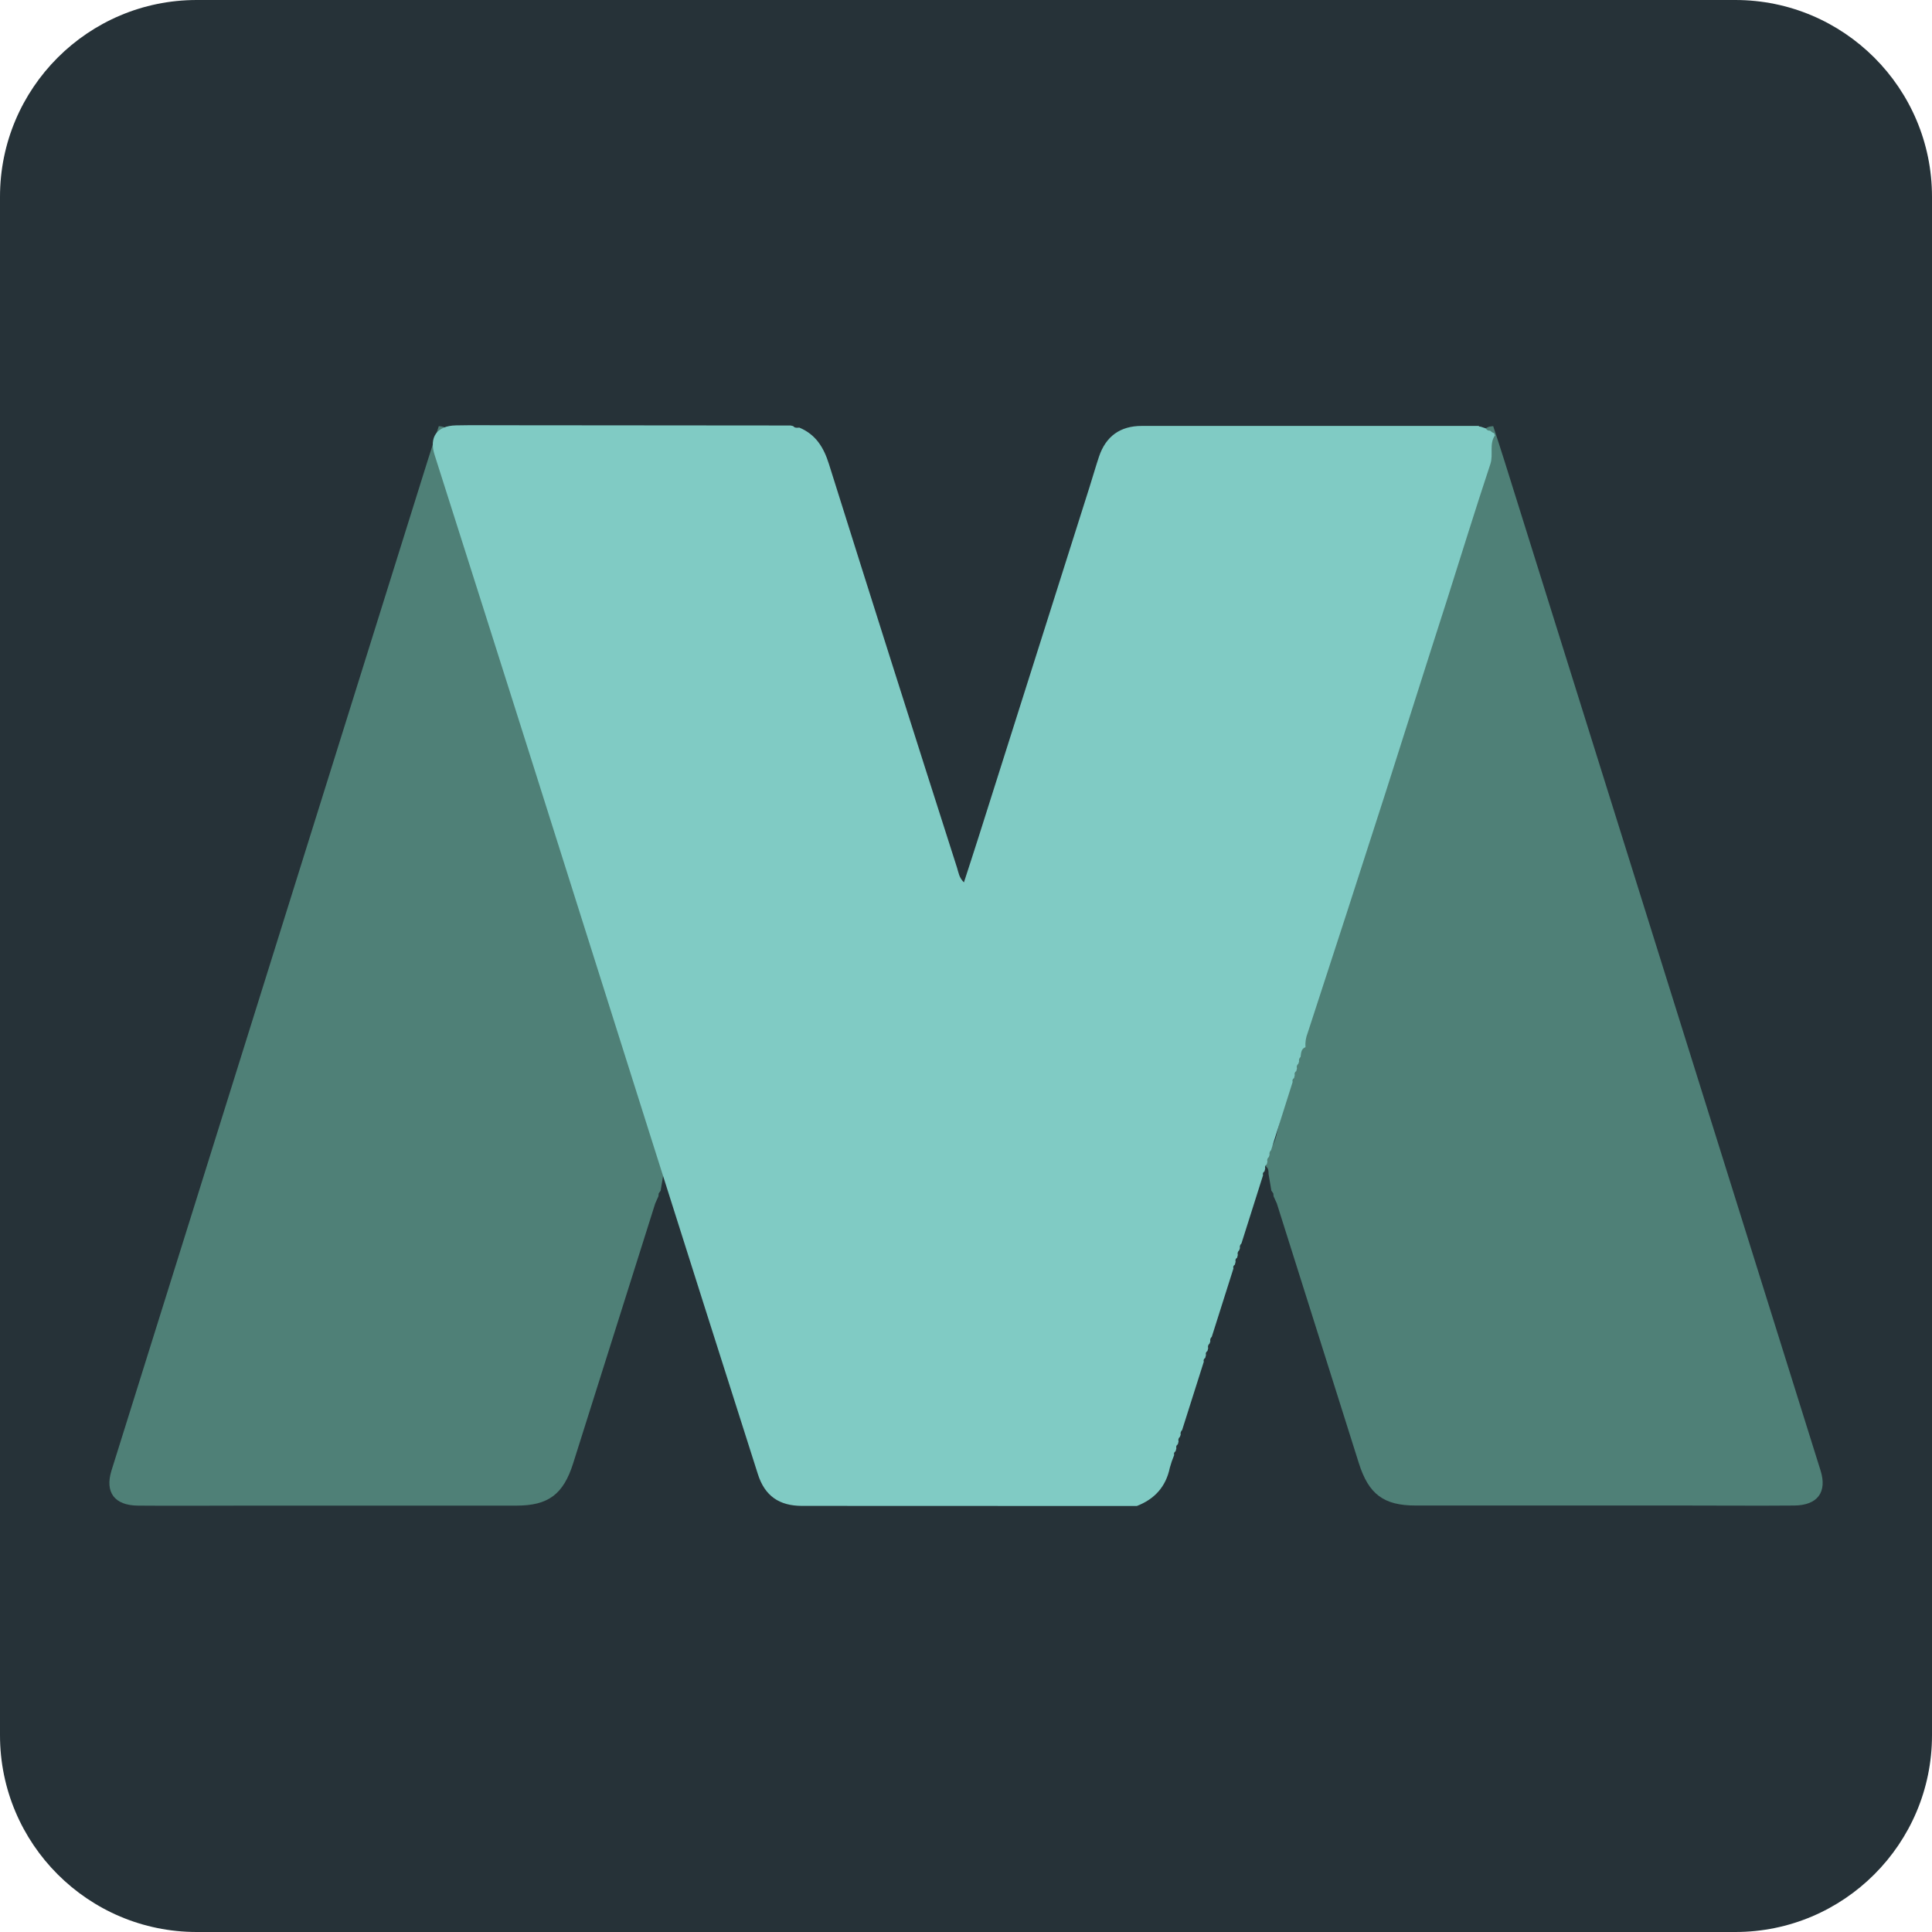
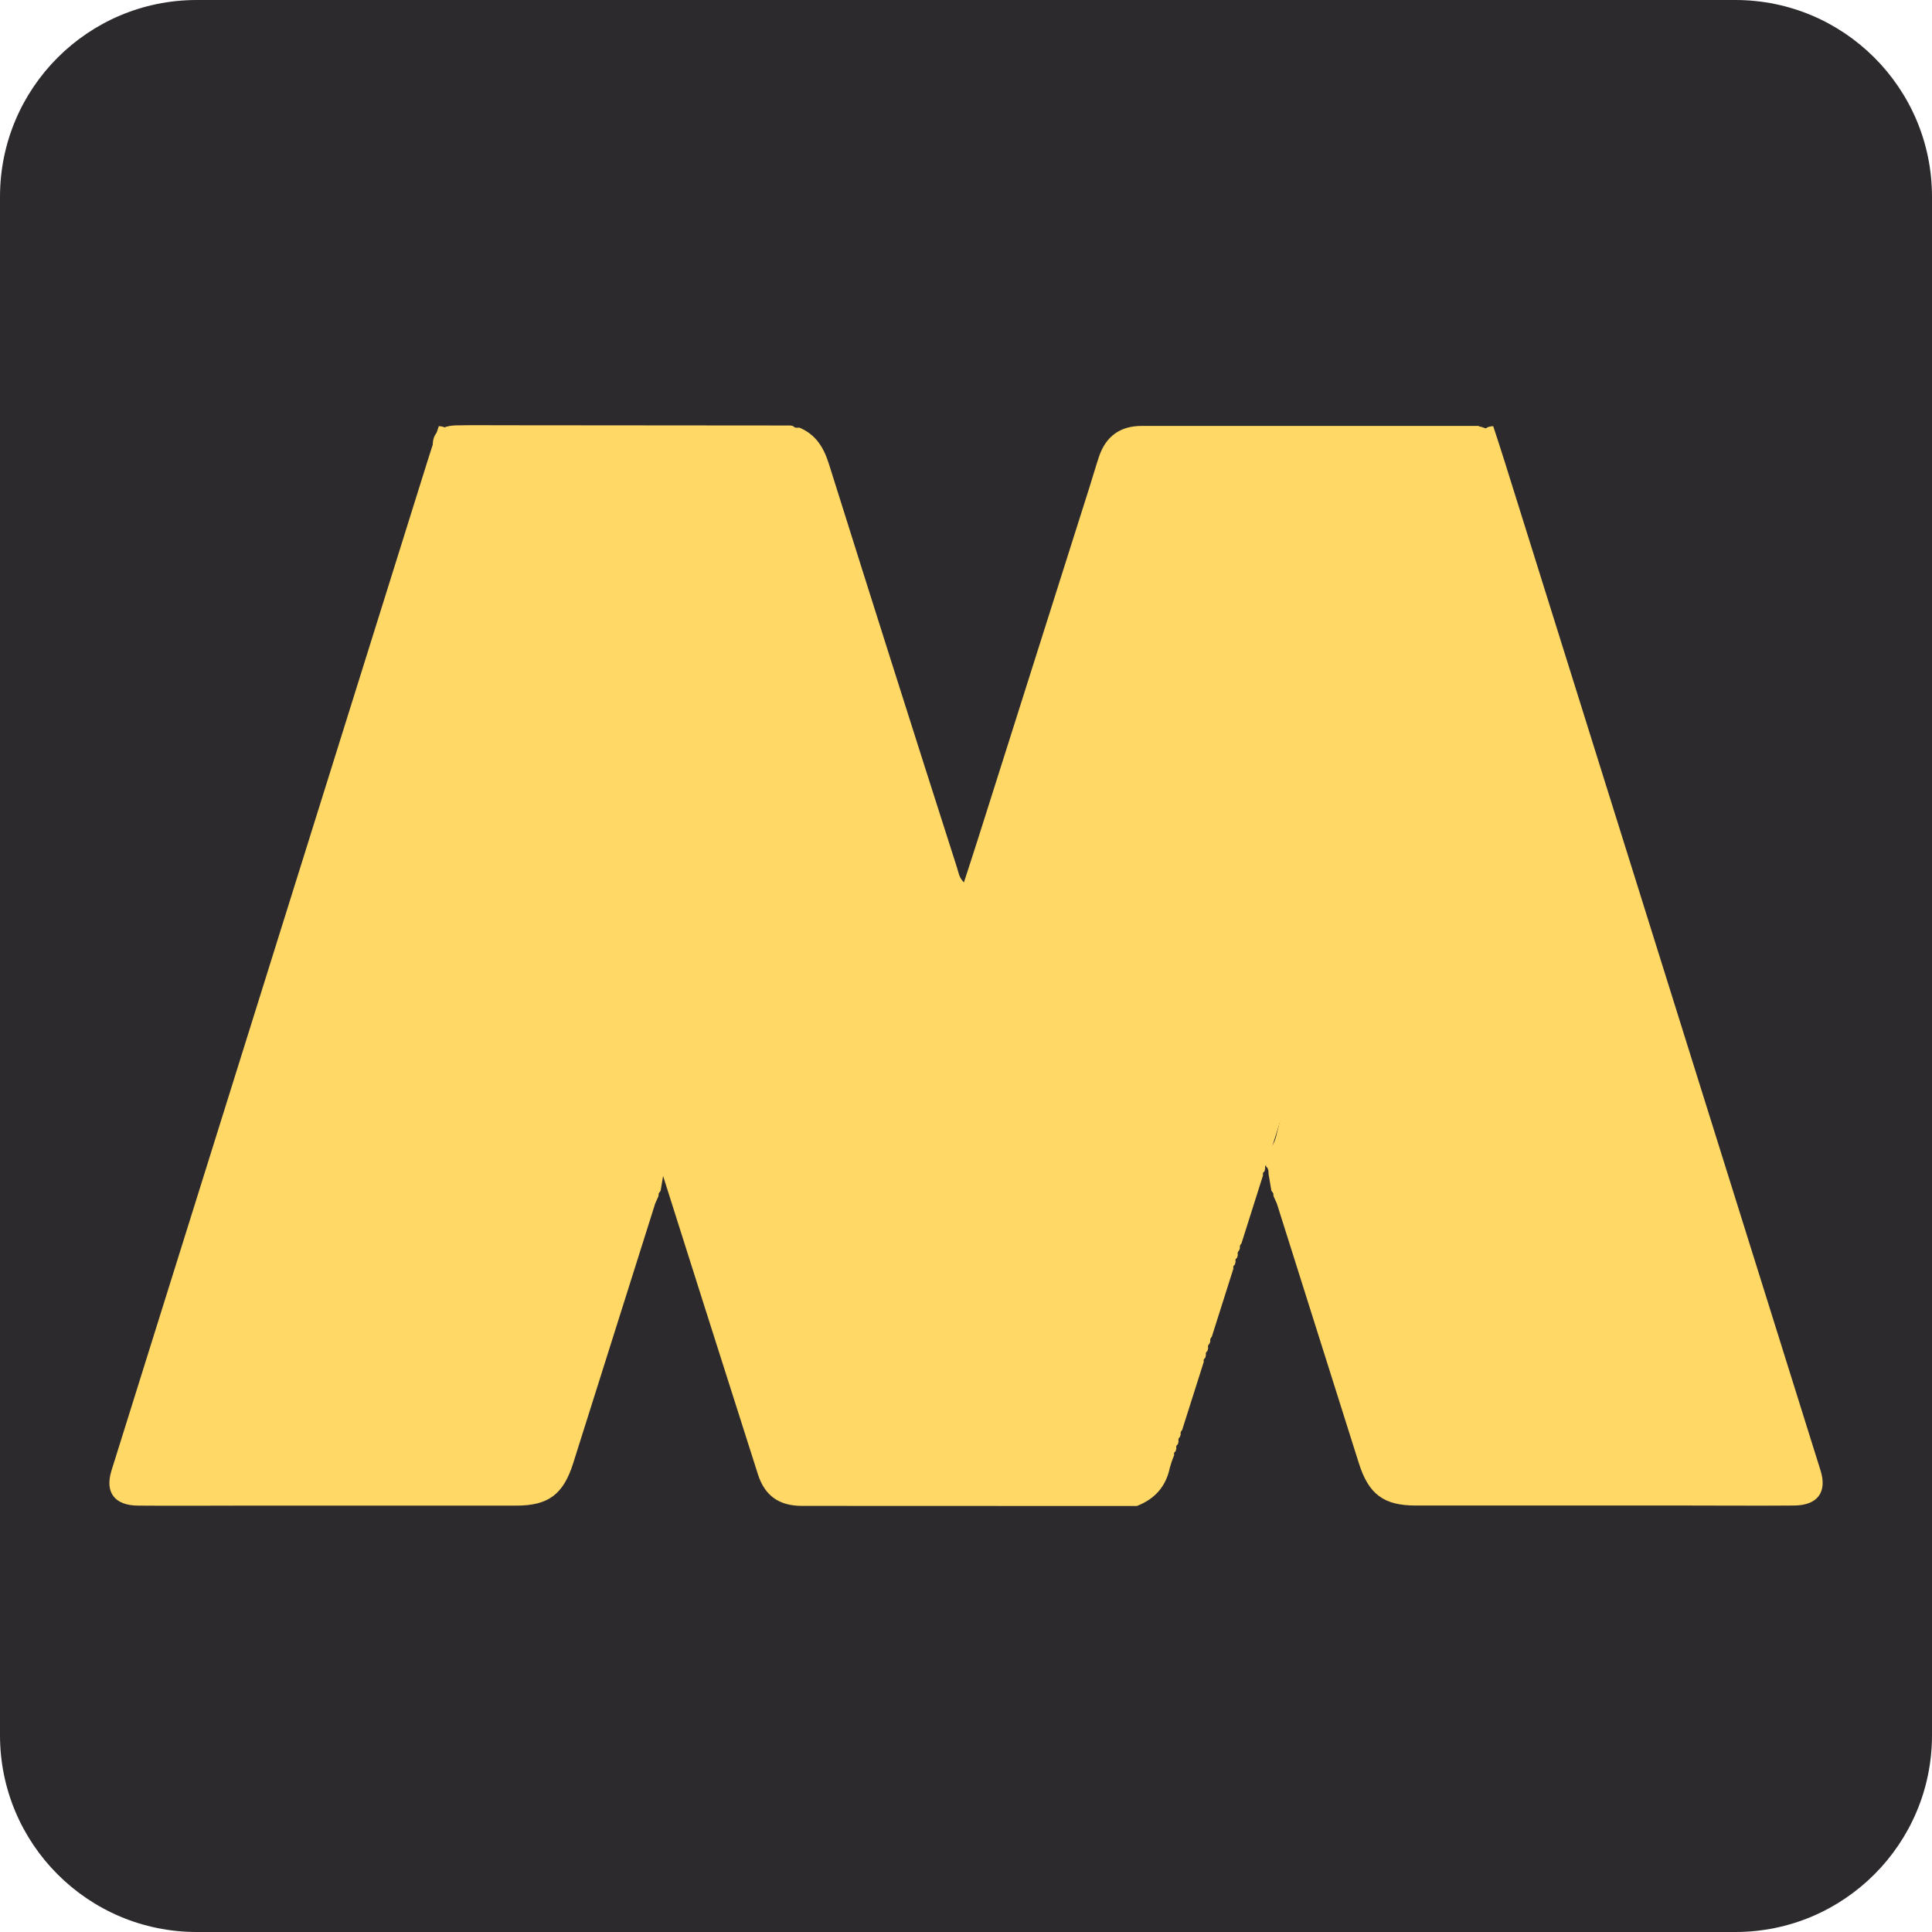
- <svg xmlns="http://www.w3.org/2000/svg" style="isolation:isolate" viewBox="0 0 848 848" width="848" height="848">
+ <svg xmlns="http://www.w3.org/2000/svg" viewBox="0 0 848 848" width="128px" height="128px">
  <defs>
-     <clipPath id="_clipPath_V48nfiVAcvaK4s1wvLLO0KNQ8iUOO3rg">
-       <rect width="848" height="848" />
-     </clipPath>
+     <style>
+       .cls-1{fill:#2D2A2E;}
+       .cls-2{fill:#ffd866;}
+       .cls-3{fill:#ffd866;}
+     </style>
  </defs>
-   <g clip-path="url(#_clipPath_V48nfiVAcvaK4s1wvLLO0KNQ8iUOO3rg)">
-     <g id="Layer_1-2">
-       <path d="M 86.35 0 L 761.65 0 C 809.308 0 848 38.692 848 86.35 L 848 761.65 C 848 809.308 809.308 848 761.65 848 L 86.35 848 C 38.692 848 0 809.308 0 761.65 L 0 86.35 C 0 38.692 38.692 0 86.35 0 Z" style="stroke:none;fill:#263238;stroke-miterlimit:10;" />
-       <path d=" M 559 525.07 L 558.87 523.8 L 558.04 522.63 L 556.8 515.26 C 556.8 514.08 556.8 512.88 555.74 512.07 L 555.66 511.65 C 555.66 510.48 555.66 509.29 554.59 508.47 L 554.05 508.28 L 554.05 506.21 C 557.91 505 559.43 501.75 560.25 498.21 C 564 482.28 569.78 466.94 573.78 451.1 C 575.42 444.6 578.86 438.82 579.72 431.96 C 580.525 425.33 582.29 418.852 584.96 412.73 C 589.25 403.11 591.31 392.87 594.36 382.92 C 598.15 370.55 600.36 357.66 604.67 345.48 C 610.56 328.59 614 310.94 620 294 C 624.06 282.51 626.92 270.59 630.72 259 C 633.9 249.29 636.72 239.42 639.57 229.68 C 643.38 216.5 646.96 203.21 650.94 190.05 C 651.67 187.62 653.34 187.18 655.4 187.05 C 657.04 192.05 658.72 197.13 660.3 202.19 Q 729.71 423.84 799.1 645.5 C 802.05 654.92 797.76 660.73 787.52 660.81 C 771.47 660.95 755.41 660.81 739.36 660.81 L 621.36 660.81 C 607.36 660.81 600.75 655.89 596.44 642.25 Q 578.44 585.25 560.44 528.25 C 560 527.2 559.45 526.15 559 525.07 Z " fill="rgb(79,128,119)" />
-       <path d=" M 289 525.07 L 289.13 523.8 L 289.96 522.63 L 291.2 515.26 C 291.2 514.08 291.2 512.88 292.26 512.07 L 292.34 511.65 C 292.34 510.48 292.34 509.29 293.41 508.47 L 293.95 508.28 L 293.95 506.21 C 290.09 505 288.57 501.75 287.75 498.21 C 284 482.28 278.22 466.94 274.22 451.1 C 272.58 444.6 269.14 438.82 268.28 431.96 C 267.475 425.33 265.71 418.852 263.04 412.73 C 258.75 403.11 256.69 392.87 253.64 382.92 C 249.85 370.55 247.64 357.66 243.33 345.48 C 237.44 328.59 234 310.94 228 294 C 223.94 282.51 221.08 270.59 217.28 259 C 214.1 249.29 211.28 239.42 208.43 229.68 C 204.62 216.5 201.04 203.21 197.06 190.05 C 196.33 187.62 194.66 187.18 192.6 187.05 C 190.96 192.05 189.28 197.13 187.7 202.19 Q 118.3 423.88 48.91 645.53 C 46 655 50.25 660.76 60.49 660.85 C 76.54 660.99 92.6 660.85 108.65 660.85 L 226.65 660.85 C 240.65 660.85 247.26 655.93 251.57 642.29 Q 269.57 585.29 287.57 528.29 C 288 527.2 288.55 526.15 289 525.07 Z " fill="rgb(79,128,119)" />
-       <path d=" M 347 186.76 L 348.13 187.02 C 348.87 187.92 349.86 187.79 350.84 187.68 C 358.03 190.68 361.54 196.32 363.84 203.68 Q 391.72 292.39 420.09 380.94 C 420.72 382.94 420.92 385.17 423.09 387.3 C 425.33 380.37 427.49 373.82 429.57 367.24 Q 453.91 290.49 478.23 213.74 C 479.64 209.31 480.91 204.83 482.38 200.42 C 485.38 191.5 491.7 186.95 501.09 186.95 Q 575.09 186.95 649.02 186.95 C 649.193 187.208 649.51 187.328 649.81 187.25 L 651.99 187.97 L 652.21 188.09 C 652.561 188.742 653.274 189.114 654.01 189.03 L 654.15 189.12 L 654.88 189.7 L 655.88 190.23 C 655.922 190.532 656.02 190.824 656.17 191.09 C 653.55 194.93 655.53 199.45 654.17 203.64 C 647.59 223.47 641.43 243.44 635.11 263.36 C 626 291.64 617.08 320 608 348.37 Q 591.14 400.86 574 453.28 C 573.182 455.291 572.84 457.465 573 459.63 C 571 460.42 571.1 462.26 570.85 463.92 C 570.272 464.41 570.02 465.184 570.2 465.92 L 569.87 466.92 C 569.262 467.389 569.02 468.194 569.27 468.92 L 568.96 470.14 C 568.343 470.485 568.064 471.224 568.3 471.89 L 568 473.2 C 567.388 473.509 567.118 474.237 567.38 474.87 L 557.89 504.87 C 557.312 505.36 557.06 506.134 557.24 506.87 L 556.9 507.87 C 556.294 508.341 556.053 509.144 556.3 509.87 L 555.99 511.1 C 555.375 511.441 555.099 512.179 555.34 512.84 L 555 514.18 C 554.394 514.473 554.125 515.191 554.39 515.81 L 544.89 545.81 C 544.312 546.3 544.06 547.074 544.24 547.81 L 543.9 548.81 C 543.3 549.285 543.064 550.086 543.31 550.81 L 542.99 552.04 C 542.373 552.385 542.098 553.126 542.34 553.79 L 542 555.11 C 541.4 555.414 541.135 556.128 541.39 556.75 L 531.88 586.75 C 531.306 587.242 531.058 588.016 531.24 588.75 L 530.89 589.75 C 530.288 590.223 530.051 591.026 530.3 591.75 L 529.98 592.99 C 529.368 593.334 529.094 594.069 529.33 594.73 L 528.99 596.05 C 528.394 596.358 528.13 597.068 528.38 597.69 L 518.86 627.69 C 518.289 628.184 518.046 628.958 518.23 629.69 L 517.88 630.69 C 517.282 631.166 517.049 631.968 517.3 632.69 L 516.98 633.94 C 516.375 634.28 516.104 635.007 516.34 635.66 L 515.99 637 C 515.396 637.304 515.131 638.011 515.38 638.63 C 514.619 640.456 513.977 642.33 513.46 644.24 C 511.74 652.56 506.78 658 498.97 661.02 L 352.06 660.97 C 342.06 660.97 335.71 656.64 332.67 647.1 Q 308.81 572.33 285.13 497.5 Q 259.32 416.03 233.58 334.5 Q 212.21 267.05 190.74 199.62 C 188.28 191.86 191.74 186.91 200.06 186.71 C 208.38 186.51 216.72 186.71 225.06 186.66 L 347 186.76 Z " fill="rgb(128,203,196)" />
+   <g id="Layer_2" data-name="Layer 2">
+     <g id="Layer_1-2" data-name="Layer 1">
+       <rect class="cls-1" width="848" height="848" rx="86.35" ry="86.35" />
+       <path class="cls-2" d="M559,525.07l-.13-1.27-.83-1.17-1.24-7.37c0-1.18,0-2.38-1.06-3.19l-.08-.42c0-1.17,0-2.36-1.07-3.18l-.54-.19,0-2.07c3.86-1.21,5.38-4.46,6.2-8,3.75-15.93,9.53-31.27,13.53-47.11,1.64-6.5,5.08-12.28,5.94-19.14a68.86,68.86,0,0,1,5.24-19.23c4.29-9.62,6.35-19.86,9.4-29.81,3.79-12.37,6-25.26,10.31-37.44C610.56,328.59,614,310.94,620,294c4.06-11.49,6.92-23.41,10.72-35,3.18-9.71,6-19.58,8.85-29.32,3.81-13.18,7.39-26.47,11.37-39.63.73-2.43,2.4-2.87,4.46-3,1.64,5,3.32,10.08,4.9,15.14q69.41,221.65,138.8,443.31c2.95,9.42-1.34,15.23-11.58,15.31-16.05.14-32.11,0-48.16,0h-118c-14,0-20.61-4.92-24.92-18.56q-18-57-36-114C560,527.2,559.45,526.15,559,525.07Z" />
+       <path class="cls-2" d="M289,525.07l.13-1.27.83-1.17,1.24-7.37c0-1.18,0-2.38,1.06-3.19l.08-.42c0-1.17,0-2.36,1.07-3.18l.54-.19,0-2.07c-3.86-1.21-5.38-4.46-6.2-8-3.75-15.93-9.53-31.27-13.53-47.11-1.64-6.5-5.08-12.28-5.94-19.14a68.86,68.86,0,0,0-5.24-19.23c-4.29-9.62-6.35-19.86-9.4-29.81-3.79-12.37-6-25.26-10.31-37.44C237.44,328.59,234,310.94,228,294c-4.06-11.49-6.92-23.41-10.72-35-3.18-9.71-6-19.58-8.85-29.32-3.81-13.18-7.39-26.47-11.37-39.63-.73-2.43-2.4-2.87-4.46-3-1.64,5-3.32,10.08-4.9,15.14Q118.3,423.88,48.91,645.53C46,655,50.25,660.76,60.49,660.85c16.05.14,32.11,0,48.16,0h118c14,0,20.61-4.92,24.92-18.56q18-57,36-114C288,527.2,288.55,526.15,289,525.07Z" />
+       <path class="cls-3" d="M347,186.76l1.13.26c.74.9,1.73.77,2.71.66,7.19,3,10.7,8.64,13,16q27.88,88.71,56.25,177.26c.63,2,.83,4.23,3,6.36,2.24-6.93,4.4-13.48,6.48-20.06q24.34-76.75,48.66-153.5c1.41-4.43,2.68-8.91,4.15-13.32,3-8.92,9.32-13.47,18.71-13.47q74,0,147.93,0a.73.73,0,0,0,.79.3l2.18.72.22.12a1.81,1.81,0,0,0,1.8.94l.14.09.73.58,1,.53a2.43,2.43,0,0,0,.29.86c-2.62,3.84-.64,8.36-2,12.55-6.58,19.83-12.74,39.8-19.06,59.72C626,291.64,617.08,320,608,348.37q-16.86,52.49-34,104.91a14.1,14.1,0,0,0-1,6.35c-2,.79-1.9,2.63-2.15,4.29a2,2,0,0,0-.65,2l-.33,1a1.79,1.79,0,0,0-.6,2l-.31,1.22a1.45,1.45,0,0,0-.66,1.75L568,473.2a1.31,1.31,0,0,0-.62,1.67l-9.49,30a2,2,0,0,0-.65,2l-.34,1a1.8,1.8,0,0,0-.6,2l-.31,1.23a1.43,1.43,0,0,0-.65,1.74l-.34,1.34a1.26,1.26,0,0,0-.61,1.63l-9.5,30a2,2,0,0,0-.65,2l-.34,1a1.81,1.81,0,0,0-.59,2l-.32,1.23a1.44,1.44,0,0,0-.65,1.75l-.34,1.32a1.29,1.29,0,0,0-.61,1.64l-9.51,30a2,2,0,0,0-.64,2l-.35,1a1.8,1.8,0,0,0-.59,2l-.32,1.24a1.44,1.44,0,0,0-.65,1.74l-.34,1.32a1.3,1.3,0,0,0-.61,1.64l-9.52,30a2,2,0,0,0-.63,2l-.35,1a1.8,1.8,0,0,0-.58,2l-.32,1.25a1.42,1.42,0,0,0-.64,1.72l-.35,1.34a1.29,1.29,0,0,0-.61,1.63,45.44,45.44,0,0,0-1.92,5.61c-1.72,8.32-6.68,13.76-14.49,16.78l-146.91-.05c-10,0-16.35-4.33-19.39-13.87q-23.86-74.77-47.54-149.6-25.81-81.47-51.55-163-21.37-67.45-42.84-134.88c-2.46-7.76,1-12.71,9.32-12.91s16.66,0,25-.05Z" />
    </g>
  </g>
</svg>
